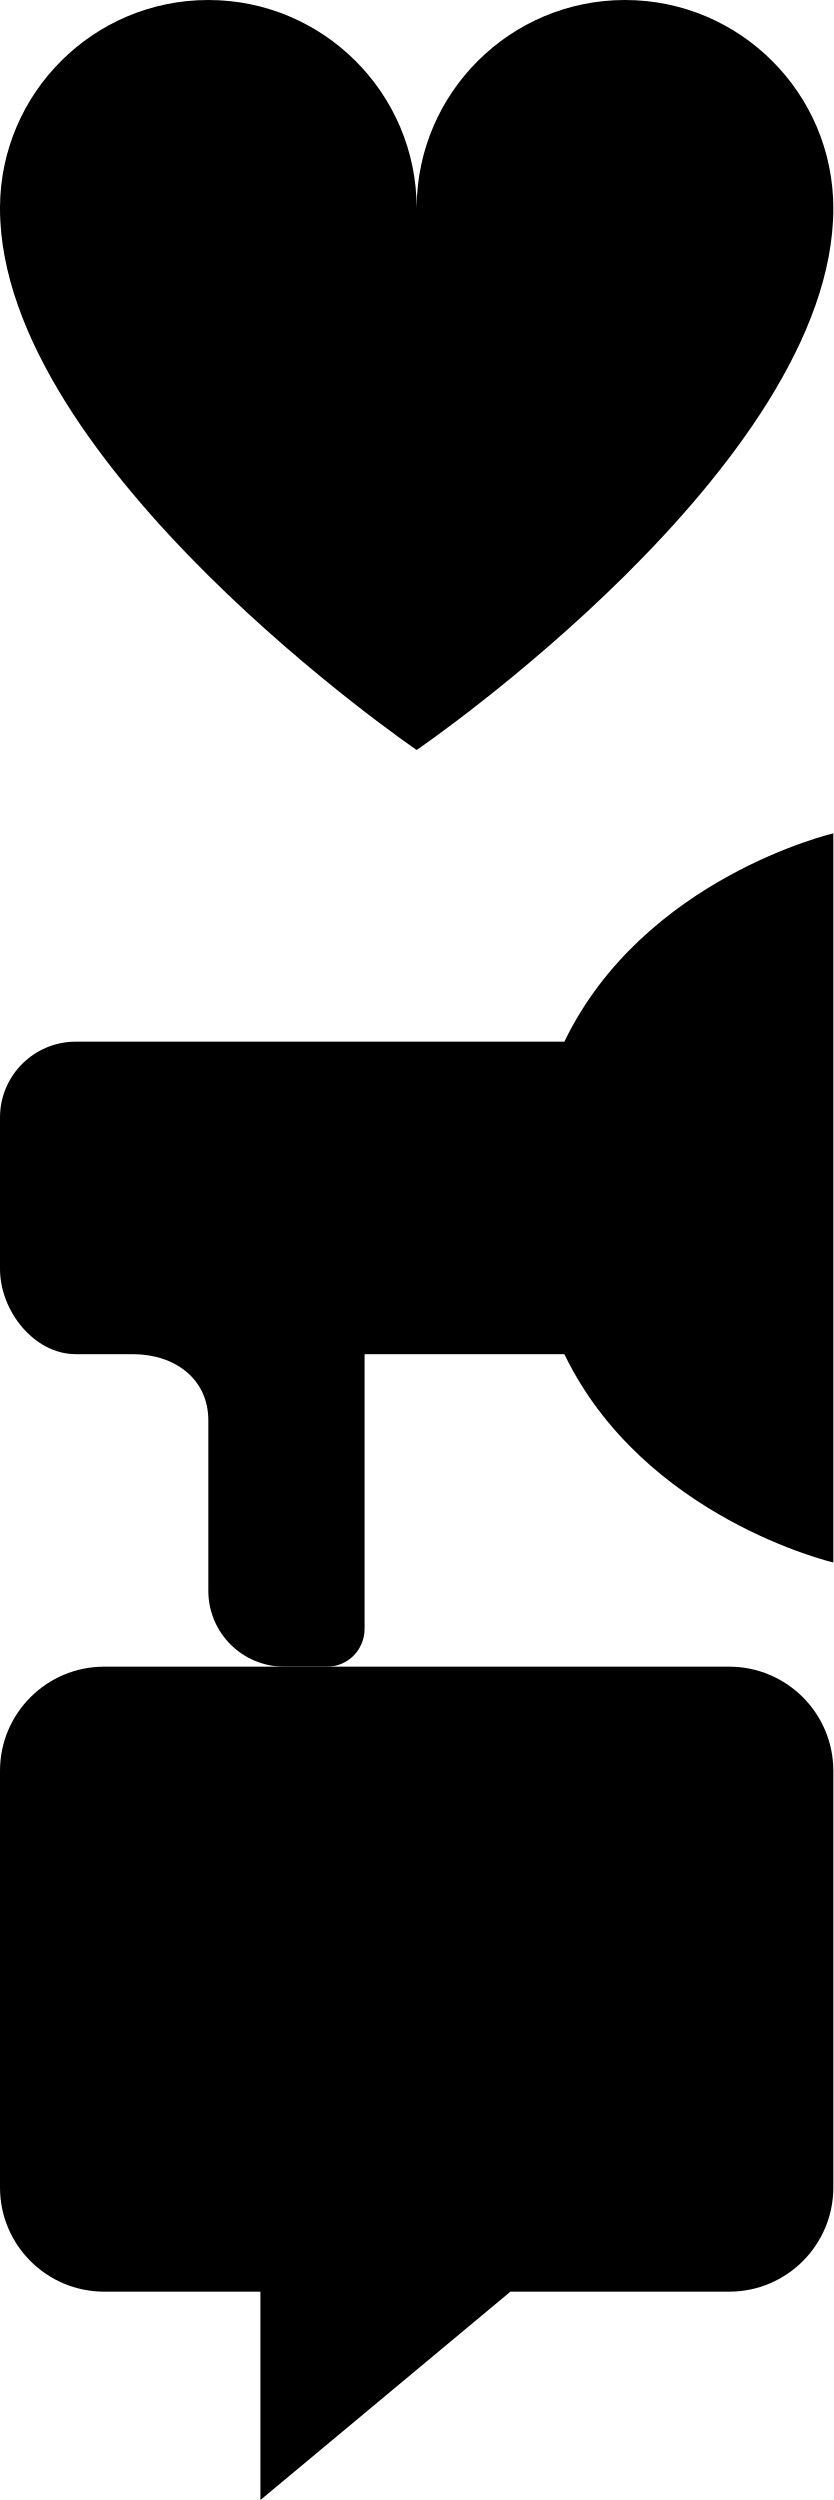
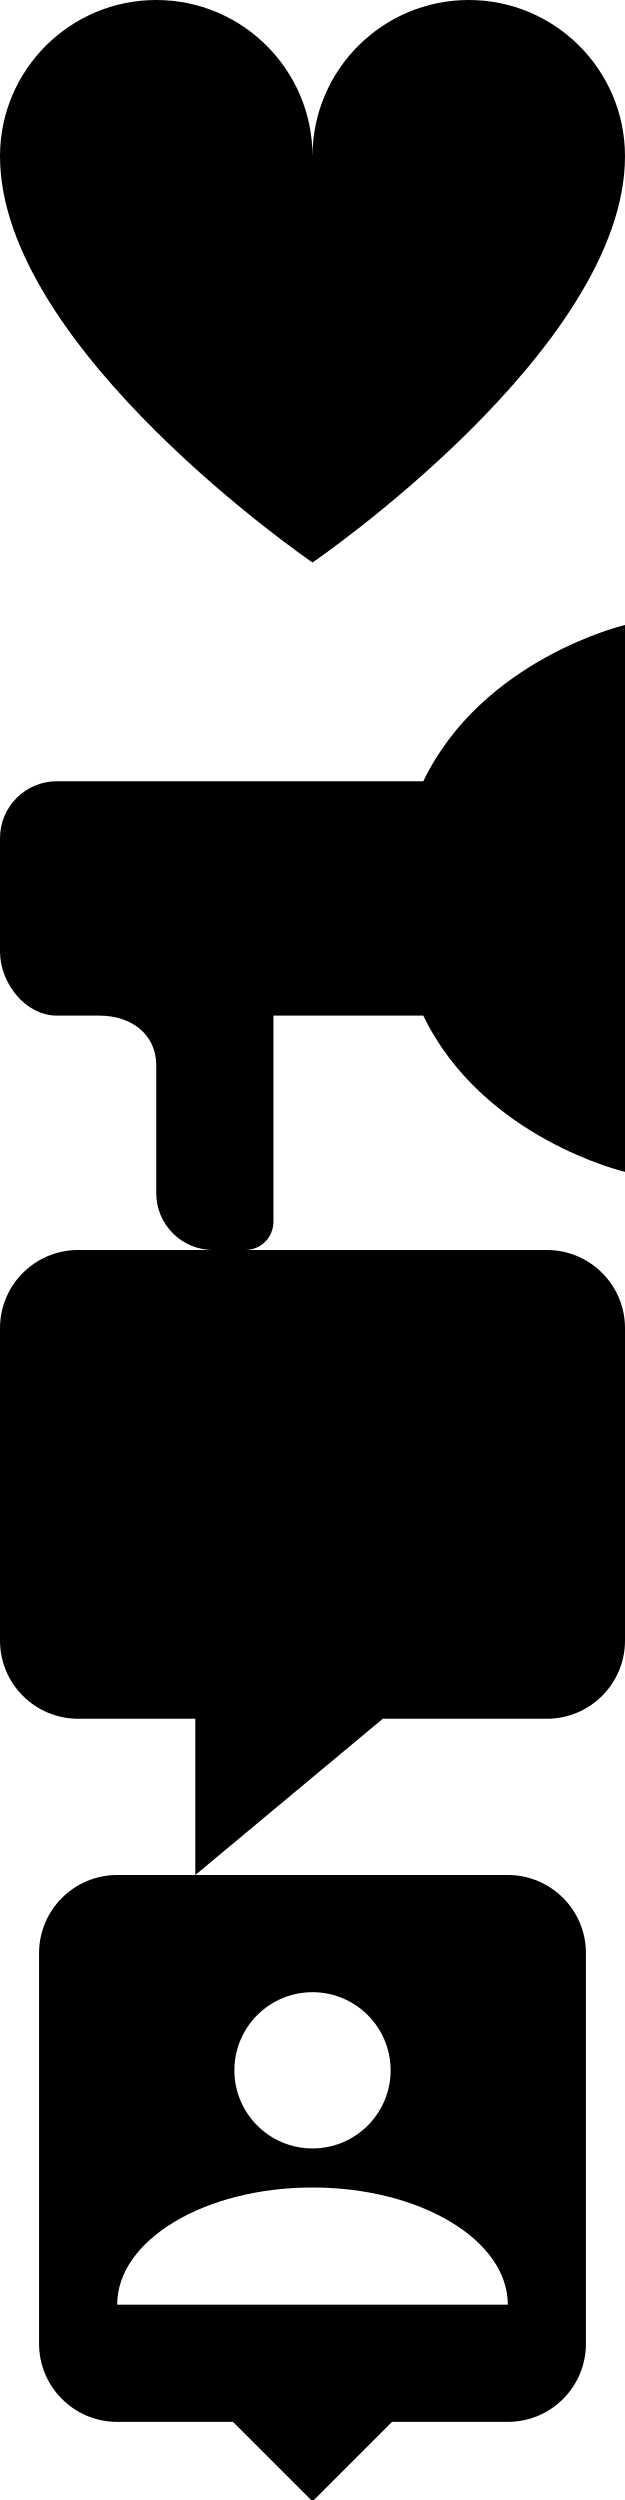
- <svg xmlns="http://www.w3.org/2000/svg" width="16px" height="48px" version="1.1" xml:space="preserve" style="fill-rule:evenodd;clip-rule:evenodd;stroke-linejoin:round;stroke-miterlimit:2;">
-   <rect id="like_mobile" x="0" y="0" width="16" height="48" style="fill:none;" />
-   <g>
-     <path d="M5,44L5,48L9.8,44L14,44C15.104,44 16,43.104 16,42L16,34C16,32.896 15.104,32 14,32L2,32C0.896,32 0,32.896 0,34L0,42C0,43.104 0.896,44 2,44L5,44Z" />
-     <path d="M10.836,20C12.357,16.851 16,16 16,16L16,30C16,30 12.357,29.149 10.836,26L7,26L7,31.273C7,31.674 6.681,32 6.28,32L5.455,32C4.652,32 4,31.348 4,30.545L4,27.273C4,26.473 3.358,26.005 2.56,26L1.455,26C0.652,26 0,25.166 0,24.364L0,21.455C0,20.652 0.652,20 1.455,20L10.836,20Z" />
-     <path d="M8,3.974C8.014,1.778 9.801,0 12,0C14.208,0 16,1.792 16,4C16,8.933 8,14.4 8,14.4C8,14.4 0,8.933 0,4L0,3.974C0.014,1.778 1.801,0 4,0C6.208,0 8,1.792 8,4L8,3.974Z" />
+ <svg xmlns="http://www.w3.org/2000/svg" width="16px" height="64px" version="1.1" xml:space="preserve" style="fill-rule:evenodd;clip-rule:evenodd;stroke-linejoin:round;stroke-miterlimit:2;">
+   <rect id="like_mobile" x="0" y="0" width="16" height="64" style="fill:none;" />
+   <clipPath id="_clip1">
+     <rect x="0" y="0" width="16" height="64" />
+   </clipPath>
+   <g clip-path="url(#_clip1)">
+     <g>
+       <path d="M5,44L5,48L9.8,44L14,44C15.104,44 16,43.104 16,42L16,34C16,32.896 15.104,32 14,32L2,32C0.896,32 0,32.896 0,34L0,42C0,43.104 0.896,44 2,44L5,44Z" />
+       <path d="M5.964,62L8,64.036L10.036,62L13,62C14.104,62 15,61.104 15,60L15,50C15,48.896 14.104,48 13,48L3,48C1.896,48 1,48.896 1,50L1,60C1,61.104 1.896,62 3,62L5.964,62ZM13,59L3,59C3,57.344 5.24,56 8,56C10.76,56 13,57.344 13,59ZM8,51C9.104,51 10,51.896 10,53C10,54.104 9.104,55 8,55C6.896,55 6,54.104 6,53C6,51.896 6.896,51 8,51Z" />
+       <path d="M10.836,20C12.357,16.851 16,16 16,16L16,30C16,30 12.357,29.149 10.836,26L7,26L7,31.273C7,31.674 6.681,32 6.28,32L5.455,32C4.652,32 4,31.348 4,30.545L4,27.273C4,26.473 3.358,26.005 2.56,26L1.455,26C0.652,26 0,25.166 0,24.364L0,21.455C0,20.652 0.652,20 1.455,20L10.836,20Z" />
+       <path d="M8,3.974C8.014,1.778 9.801,0 12,0C14.208,0 16,1.792 16,4C16,8.933 8,14.4 8,14.4C8,14.4 0,8.933 0,4L0,3.974C0.014,1.778 1.801,0 4,0C6.208,0 8,1.792 8,4L8,3.974Z" />
+     </g>
  </g>
</svg>
